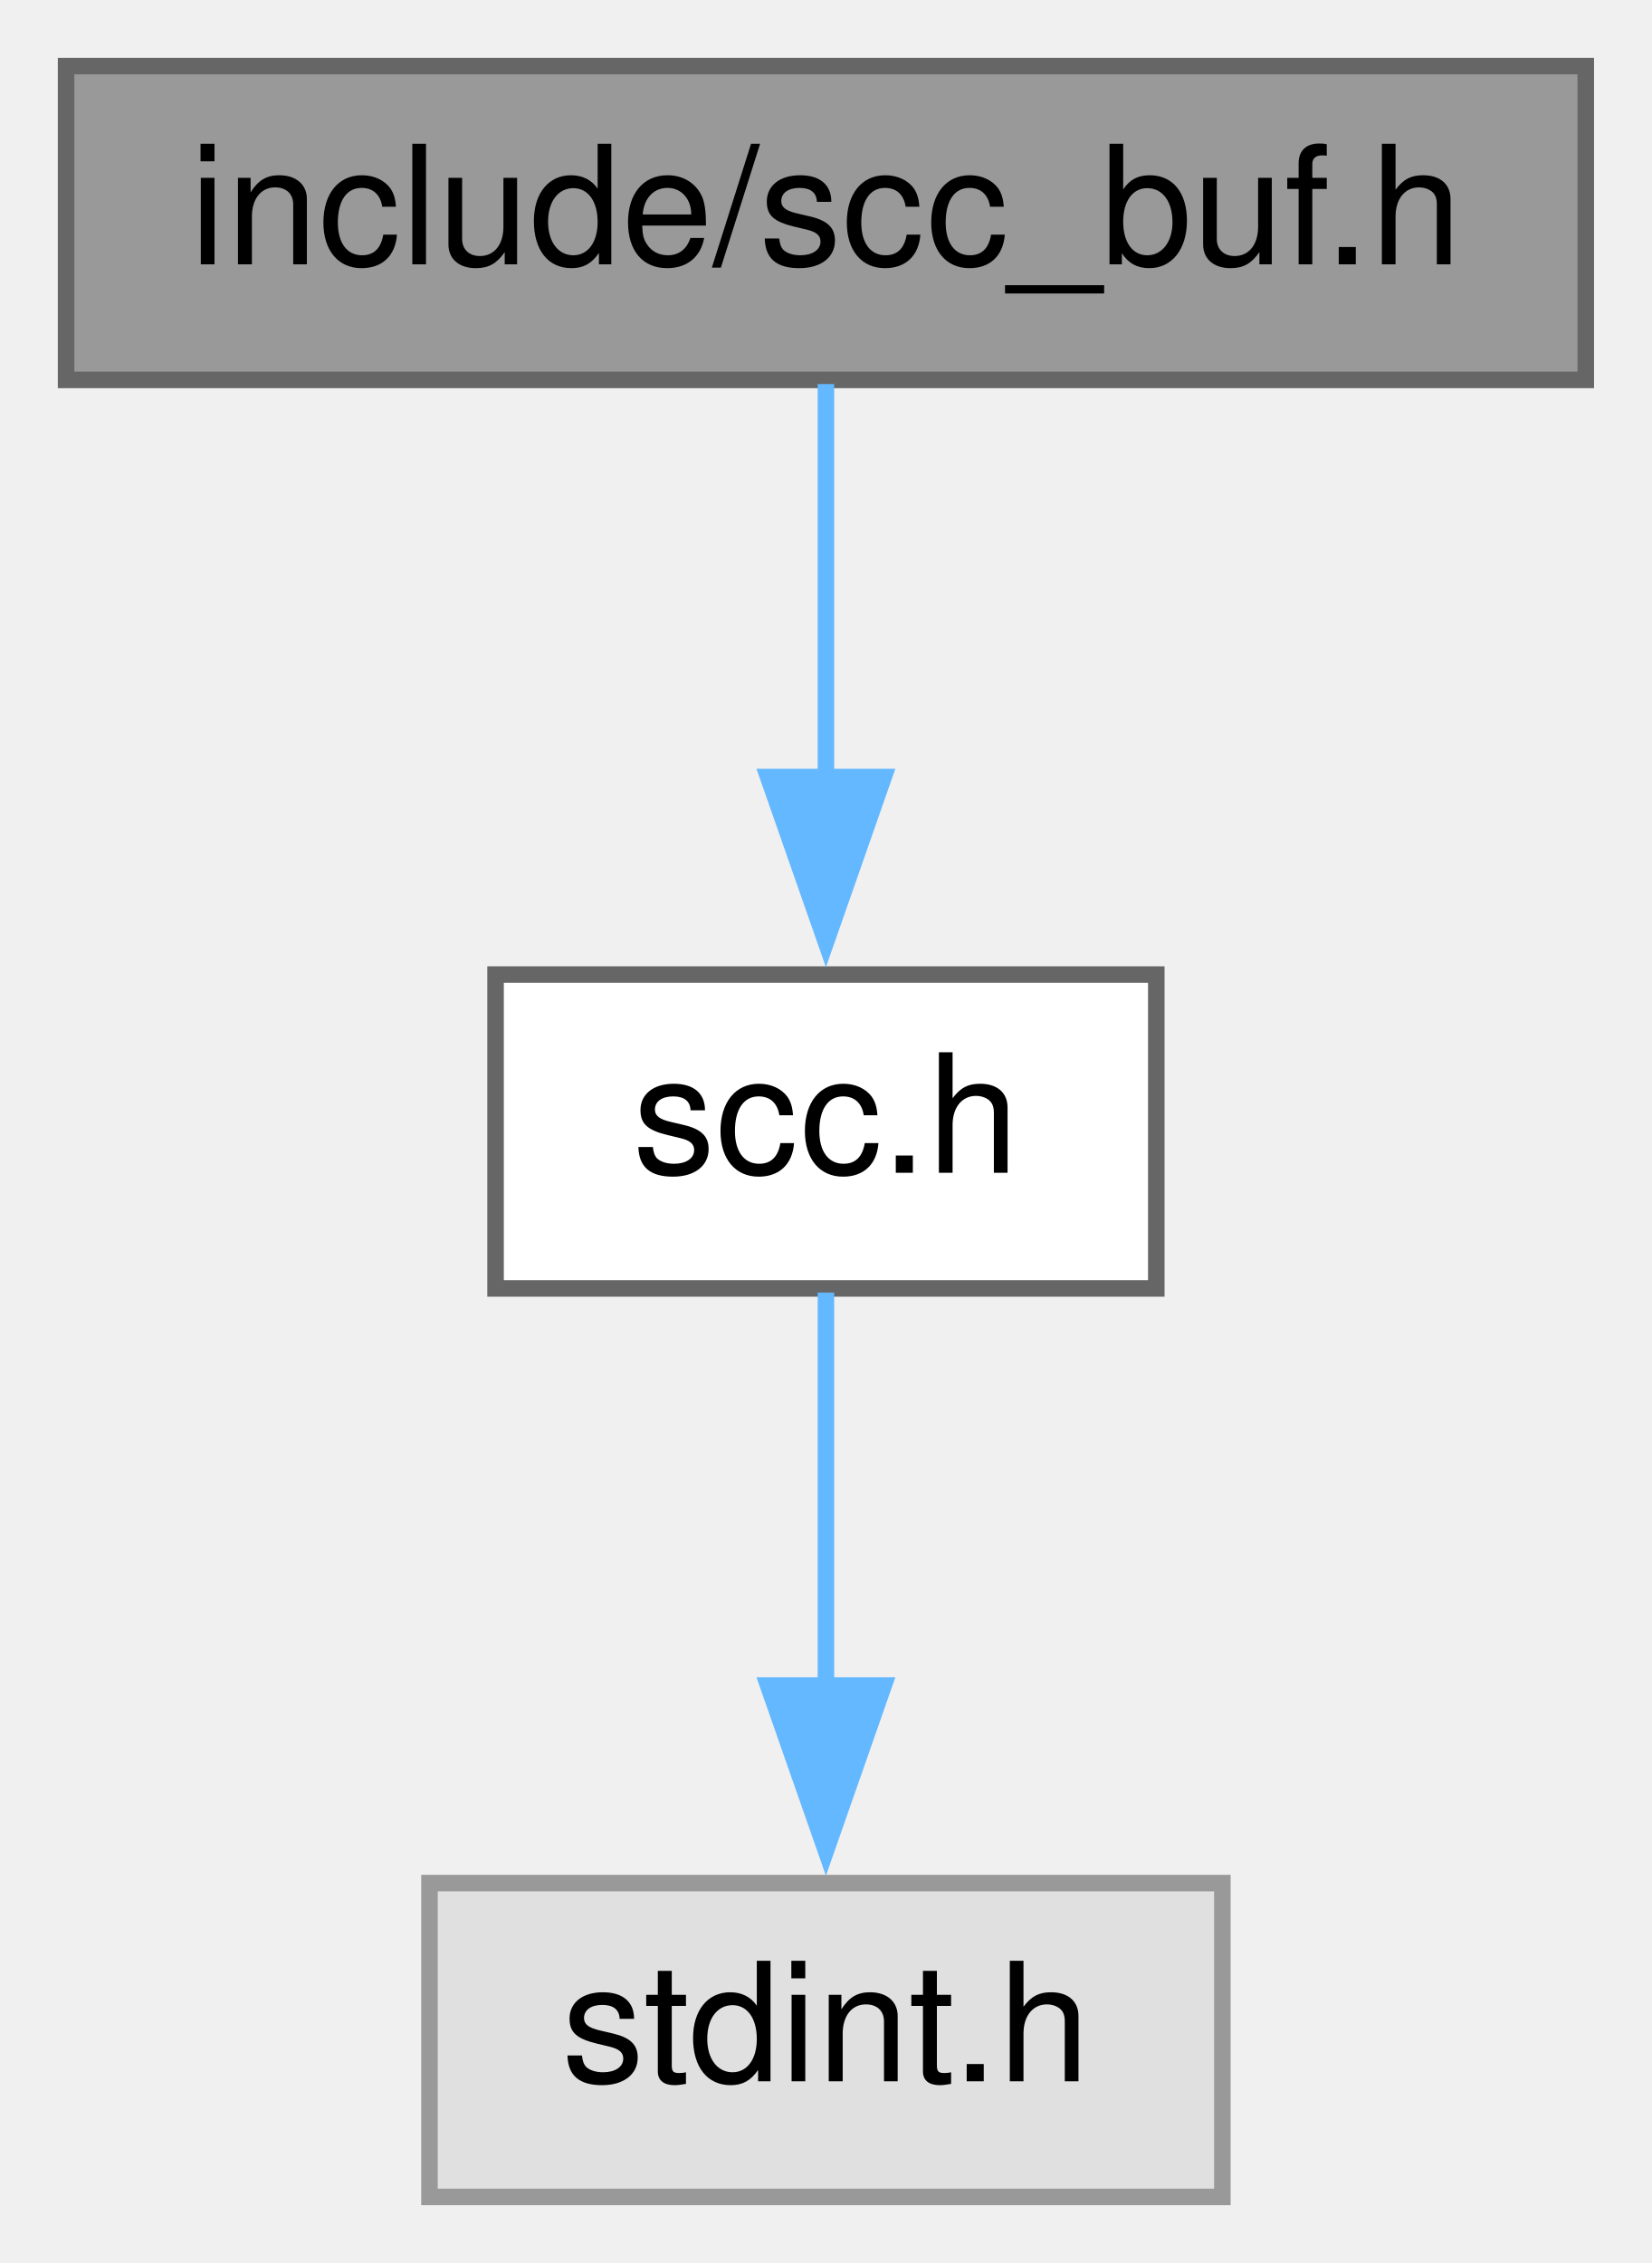
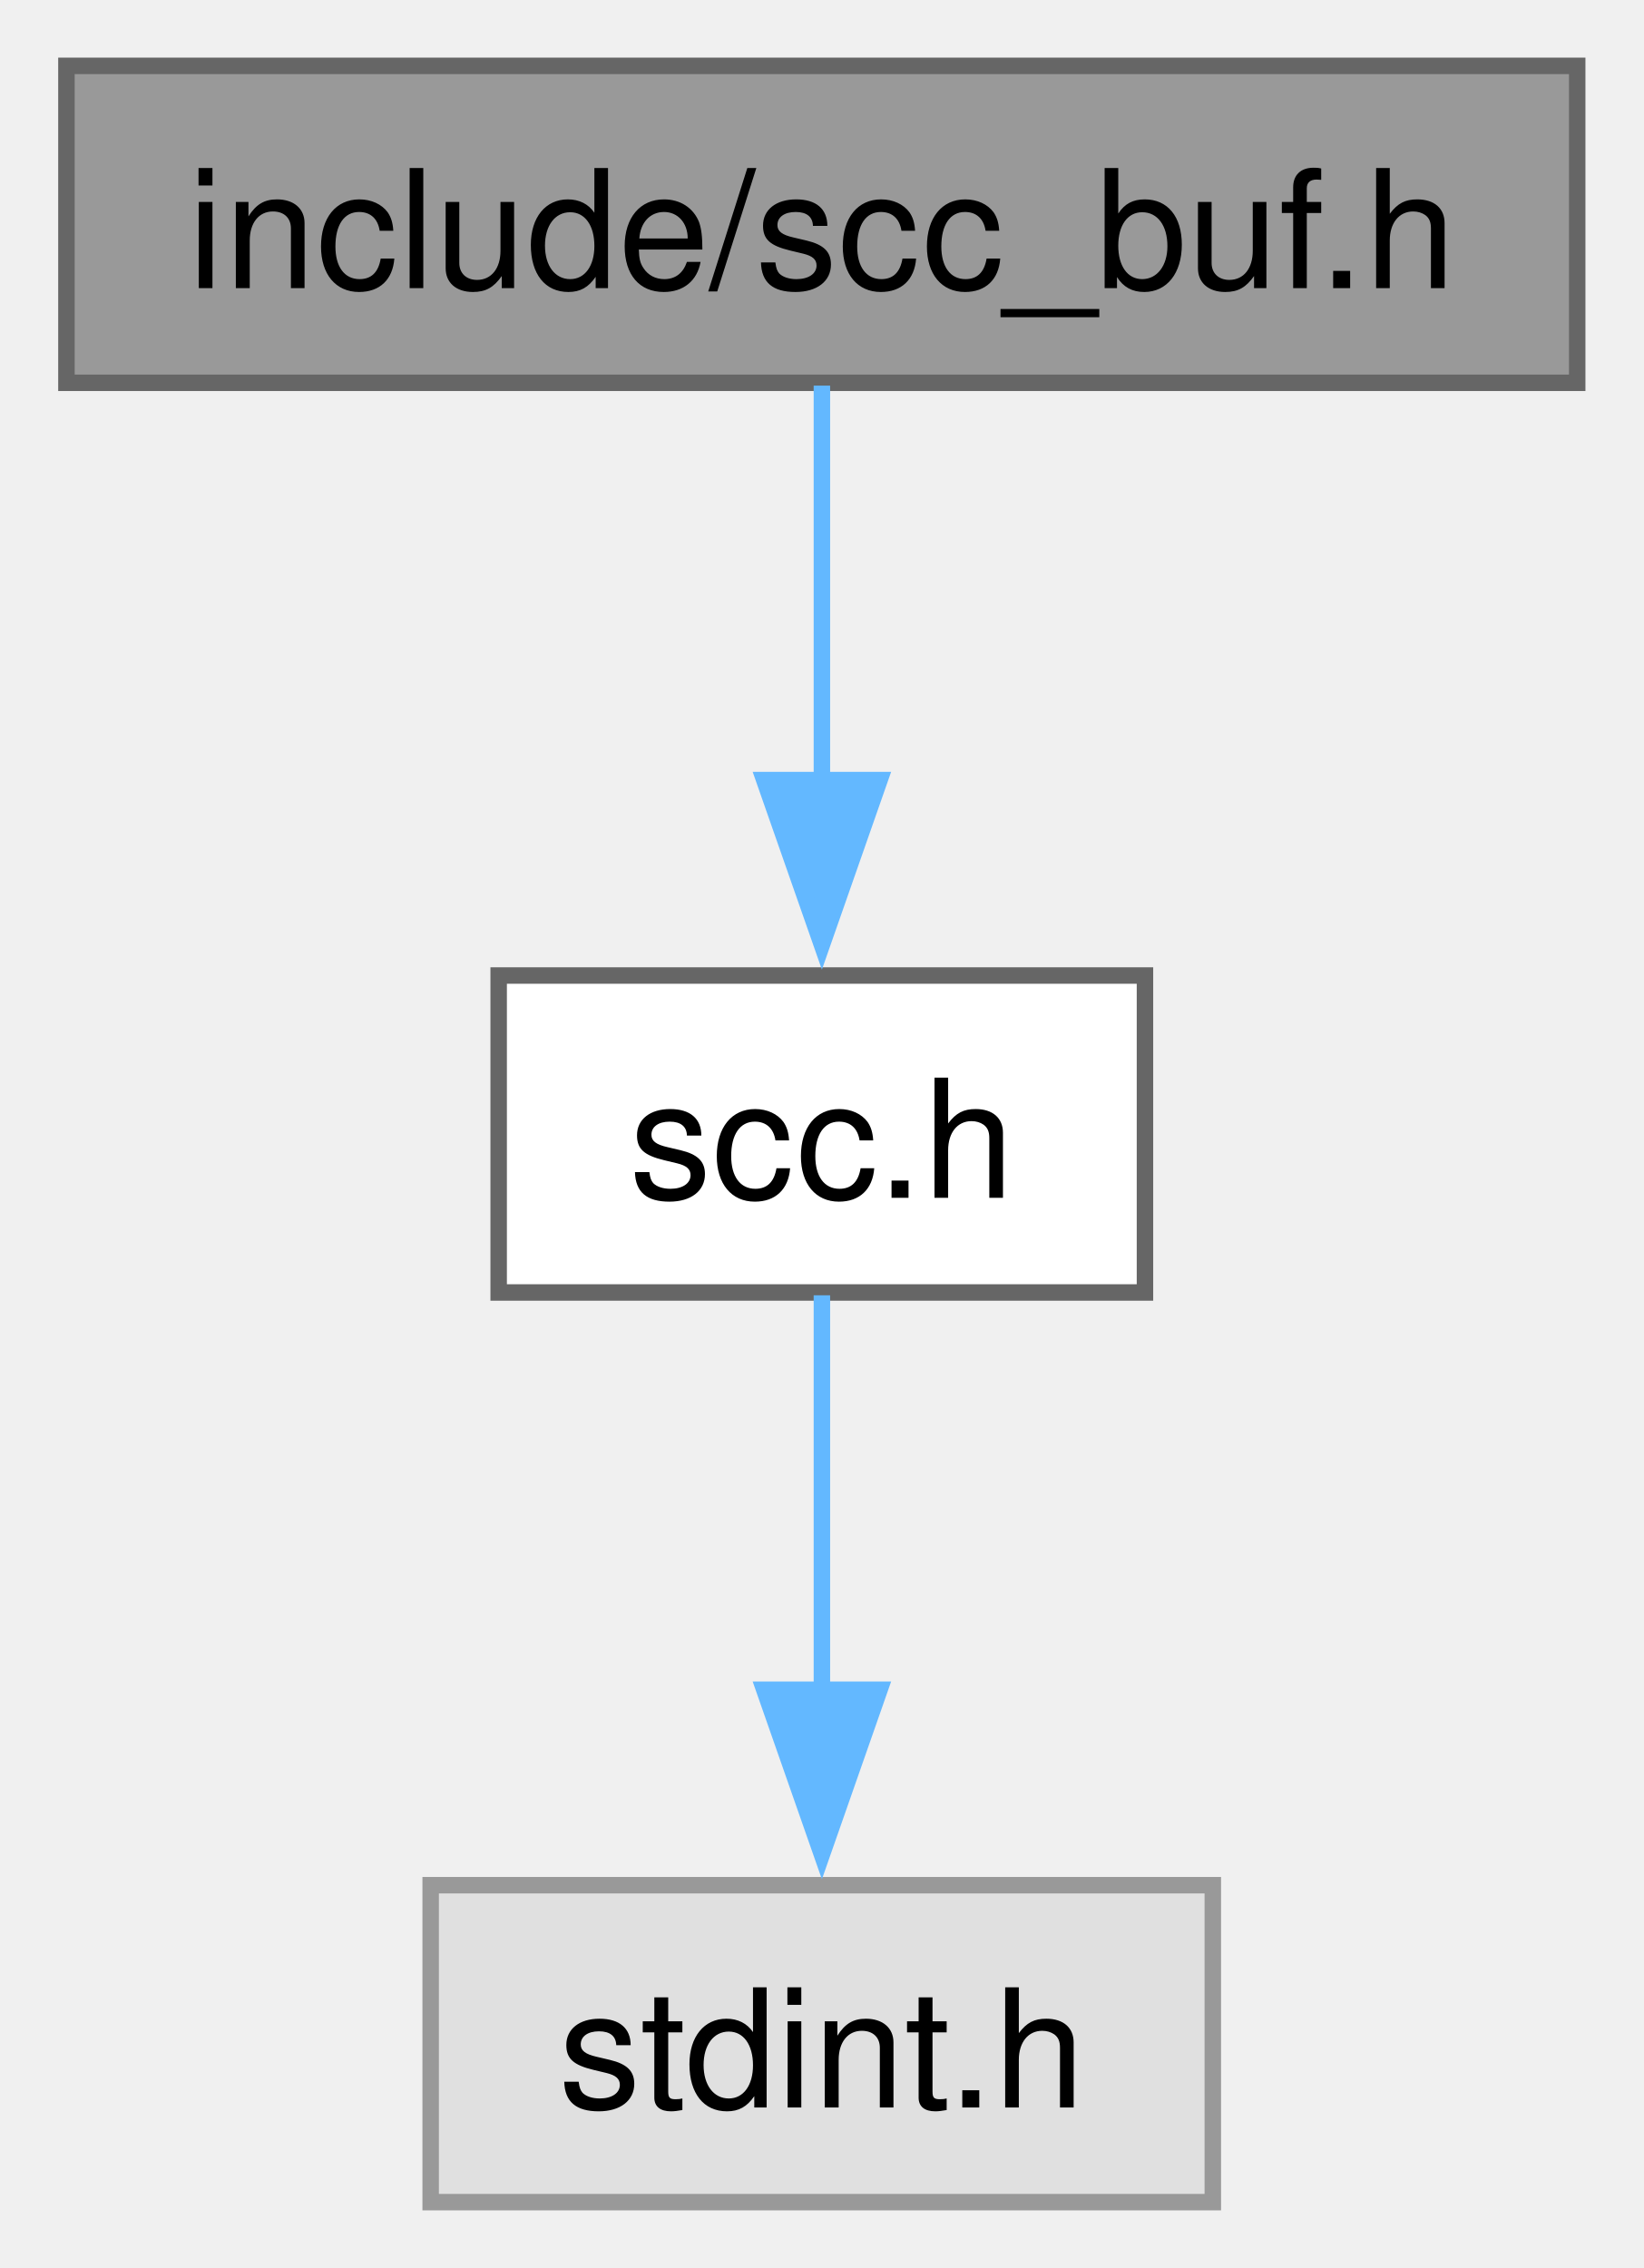
- <svg xmlns="http://www.w3.org/2000/svg" xmlns:xlink="http://www.w3.org/1999/xlink" width="100pt" height="137pt" viewBox="0.00 0.00 100.00 137.00">
-   <g id="graph0" class="graph" transform="scale(1 1) rotate(0) translate(4 133)">
-     <g id="node1" class="node">
-       <g id="a_node1">
+ <svg xmlns="http://www.w3.org/2000/svg" xmlns:xlink="http://www.w3.org/1999/xlink" width="100pt" height="138pt" viewBox="0.00 0.00 99.75 137.75">
+   <g id="graph0" class="graph" transform="scale(1 1) rotate(0) translate(4 133.75)">
+     <g id="Node000001" class="node">
+       <g id="a_Node000001">
        <a xlink:title="Buffered access to SCC/SCC+ registers.">
-           <polygon fill="#999999" stroke="#666666" points="92,-129 0,-129 0,-110 92,-110 92,-129" />
-           <text text-anchor="middle" x="46" y="-117" font-family="Helvetica,sans-Serif" font-size="10.00">include/scc_buf.h</text>
+           <polygon fill="#999999" stroke="#666666" points="91.75,-129.75 0,-129.75 0,-110.5 91.75,-110.5 91.75,-129.75" />
+           <text text-anchor="middle" x="45.88" y="-116.25" font-family="Helvetica,sans-Serif" font-size="10.00">include/scc_buf.h</text>
        </a>
      </g>
    </g>
-     <g id="node2" class="node">
-       <g id="a_node2">
+     <g id="Node000002" class="node">
+       <g id="a_Node000002">
        <a xlink:href="scc_8h.html" target="_top" xlink:title="Device interface for Konami SCC/SCC+ sound cartridge.">
-           <polygon fill="white" stroke="#666666" points="66,-74 26,-74 26,-55 66,-55 66,-74" />
-           <text text-anchor="middle" x="46" y="-62" font-family="Helvetica,sans-Serif" font-size="10.00">scc.h</text>
+           <polygon fill="white" stroke="#666666" points="65.5,-74.5 26.25,-74.5 26.25,-55.25 65.5,-55.25 65.5,-74.5" />
+           <text text-anchor="middle" x="45.88" y="-61" font-family="Helvetica,sans-Serif" font-size="10.00">scc.h</text>
        </a>
      </g>
    </g>
-     <g id="edge1" class="edge">
-       <path fill="none" stroke="#63b8ff" d="M46,-109.75C46,-103.27 46,-94.16 46,-85.9" />
-       <polygon fill="#63b8ff" stroke="#63b8ff" points="49.5,-85.96 46,-75.96 42.5,-85.96 49.5,-85.96" />
-     </g>
-     <g id="node3" class="node">
-       <g id="a_node3">
+     <g id="edge1_Node000001_Node000002" class="edge">
+       <g id="a_edge1_Node000001_Node000002">
        <a xlink:title=" ">
-           <polygon fill="#e0e0e0" stroke="#999999" points="70,-19 22,-19 22,0 70,0 70,-19" />
-           <text text-anchor="middle" x="46" y="-7" font-family="Helvetica,sans-Serif" font-size="10.00">stdint.h</text>
+           <path fill="none" stroke="#63b8ff" d="M45.88,-110.33C45.88,-103.82 45.88,-94.67 45.88,-86.37" />
+           <polygon fill="#63b8ff" stroke="#63b8ff" points="49.38,-86.37 45.88,-76.37 42.38,-86.37 49.38,-86.37" />
        </a>
      </g>
    </g>
-     <g id="edge2" class="edge">
-       <path fill="none" stroke="#63b8ff" d="M46,-54.75C46,-48.27 46,-39.16 46,-30.9" />
-       <polygon fill="#63b8ff" stroke="#63b8ff" points="49.5,-30.96 46,-20.96 42.5,-30.96 49.5,-30.96" />
+     <g id="Node000003" class="node">
+       <g id="a_Node000003">
+         <a xlink:title=" ">
+           <polygon fill="#e0e0e0" stroke="#999999" points="69.62,-19.25 22.12,-19.25 22.12,0 69.62,0 69.62,-19.25" />
+           <text text-anchor="middle" x="45.88" y="-5.75" font-family="Helvetica,sans-Serif" font-size="10.00">stdint.h</text>
+         </a>
+       </g>
+     </g>
+     <g id="edge2_Node000002_Node000003" class="edge">
+       <g id="a_edge2_Node000002_Node000003">
+         <a xlink:title=" ">
+           <path fill="none" stroke="#63b8ff" d="M45.88,-55.08C45.88,-48.57 45.88,-39.42 45.88,-31.12" />
+           <polygon fill="#63b8ff" stroke="#63b8ff" points="49.38,-31.12 45.88,-21.12 42.38,-31.12 49.38,-31.12" />
+         </a>
+       </g>
    </g>
  </g>
</svg>
